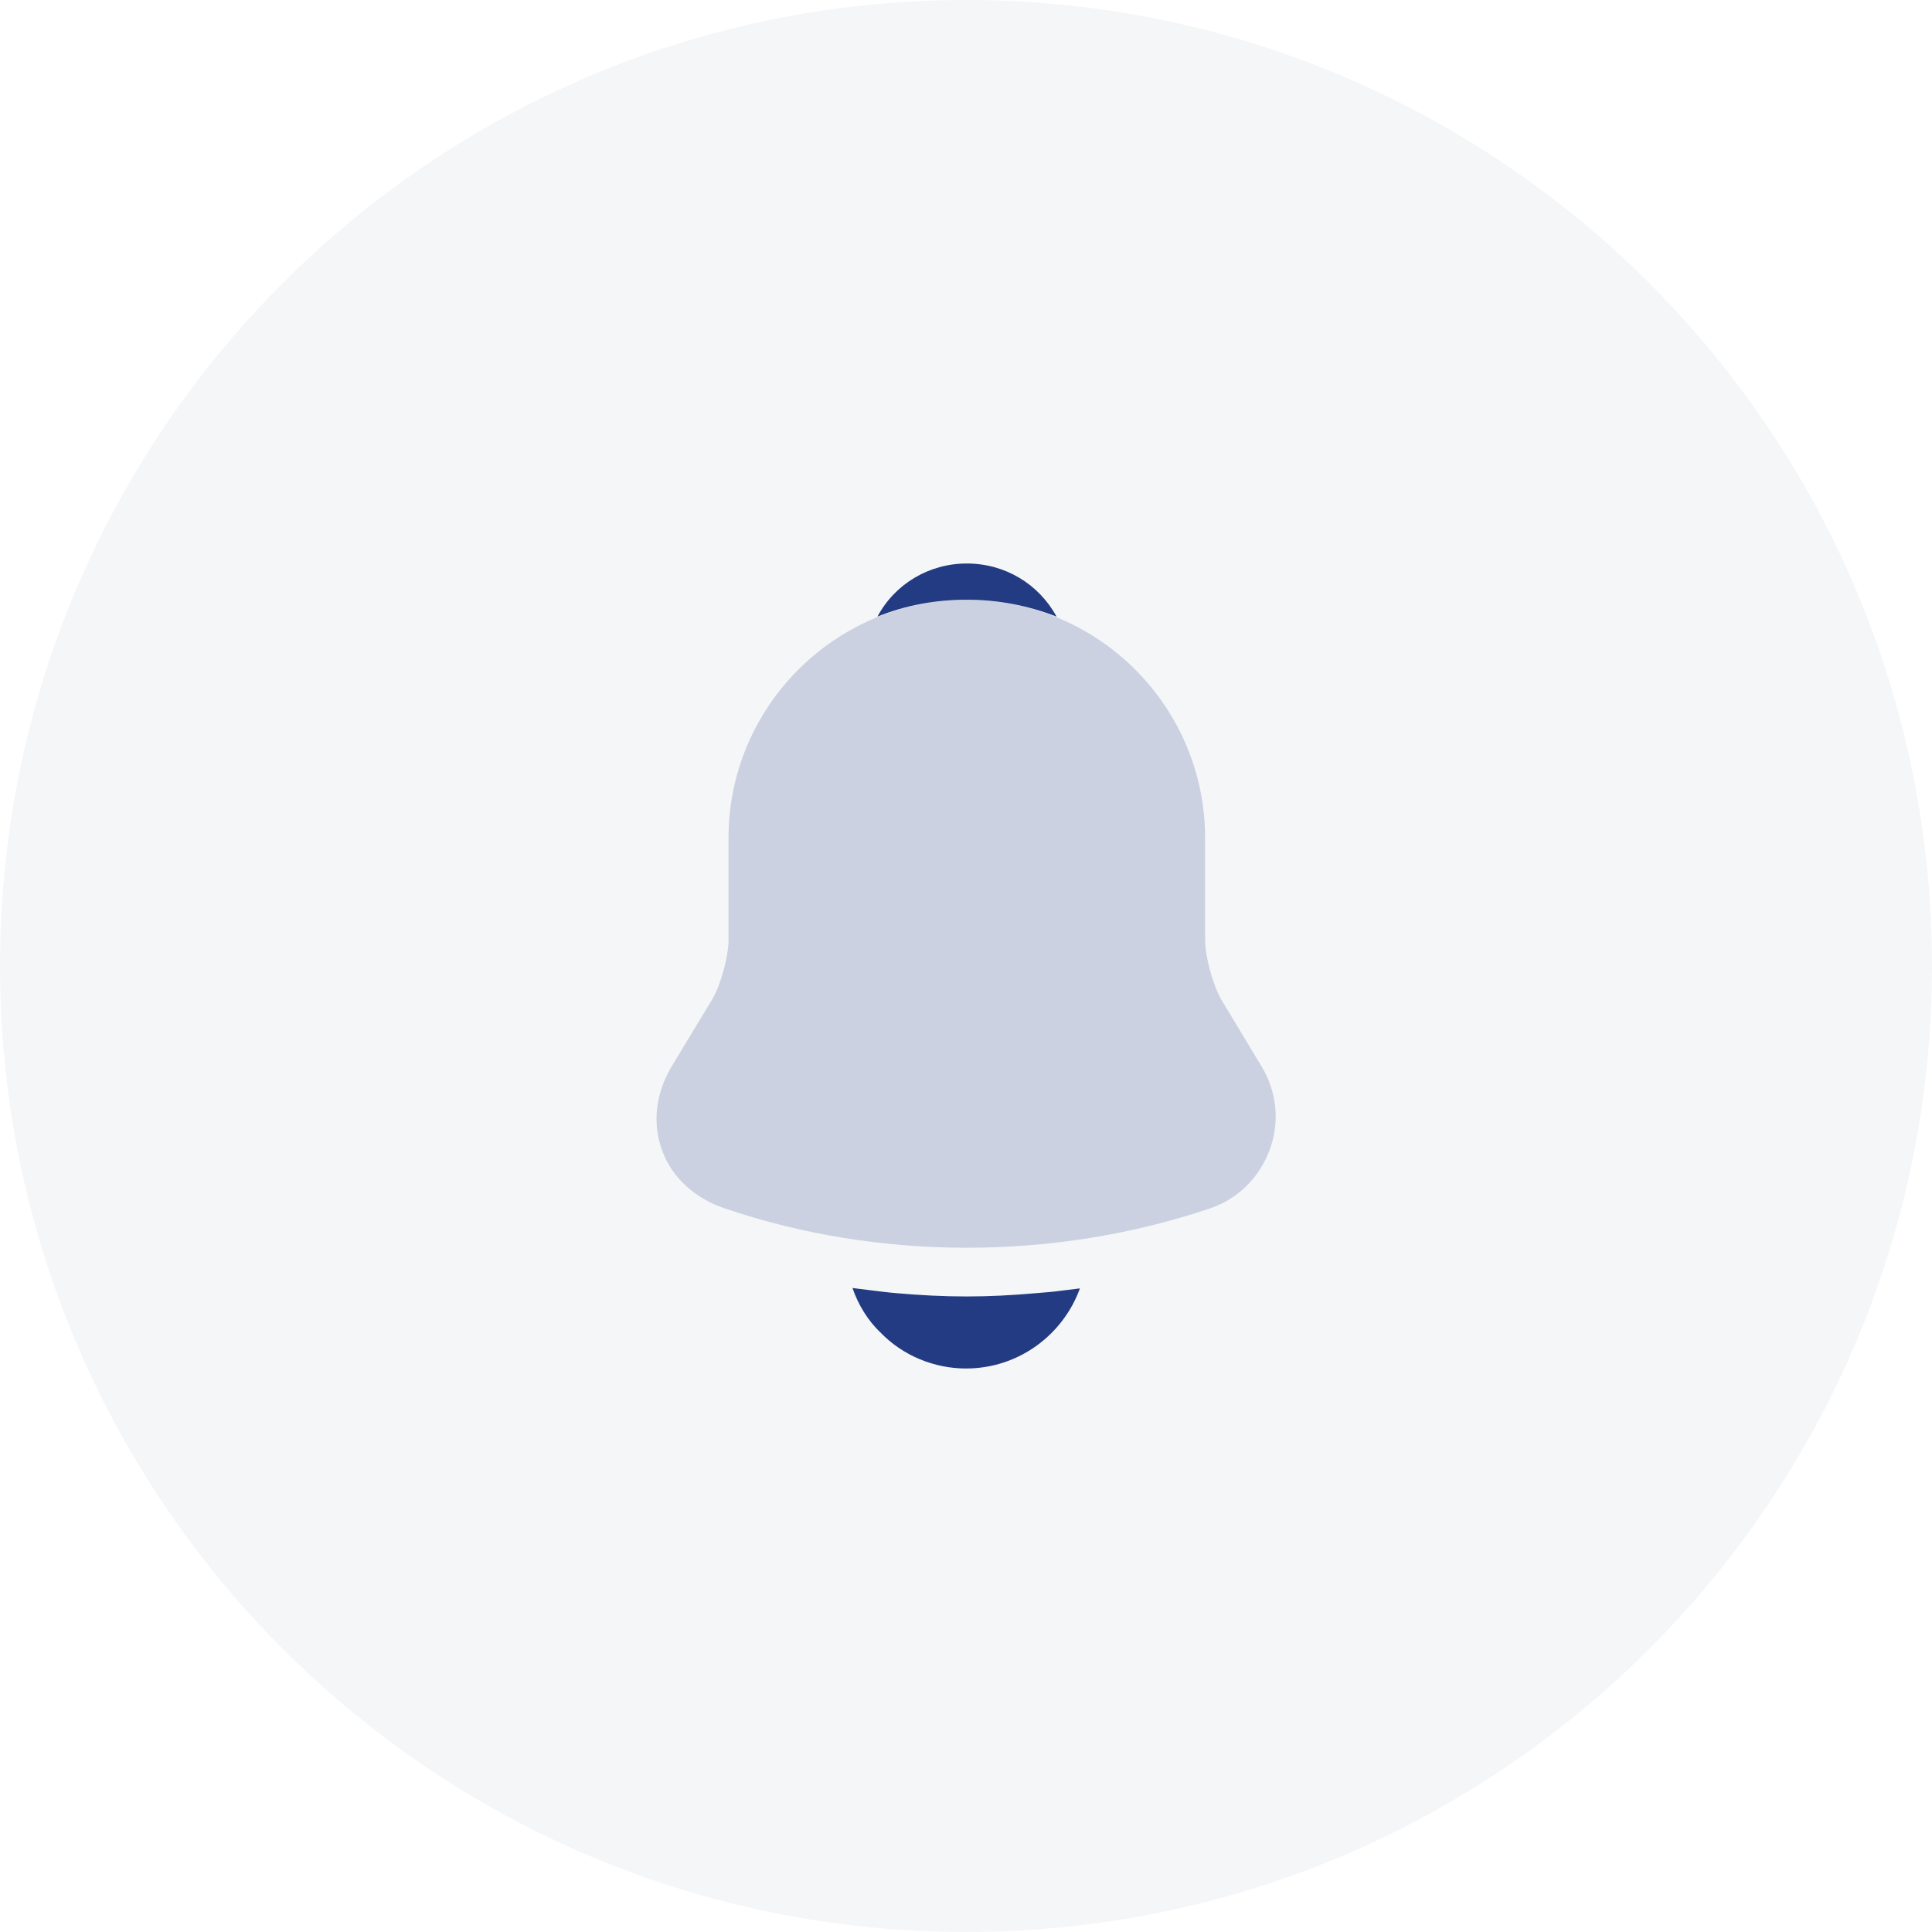
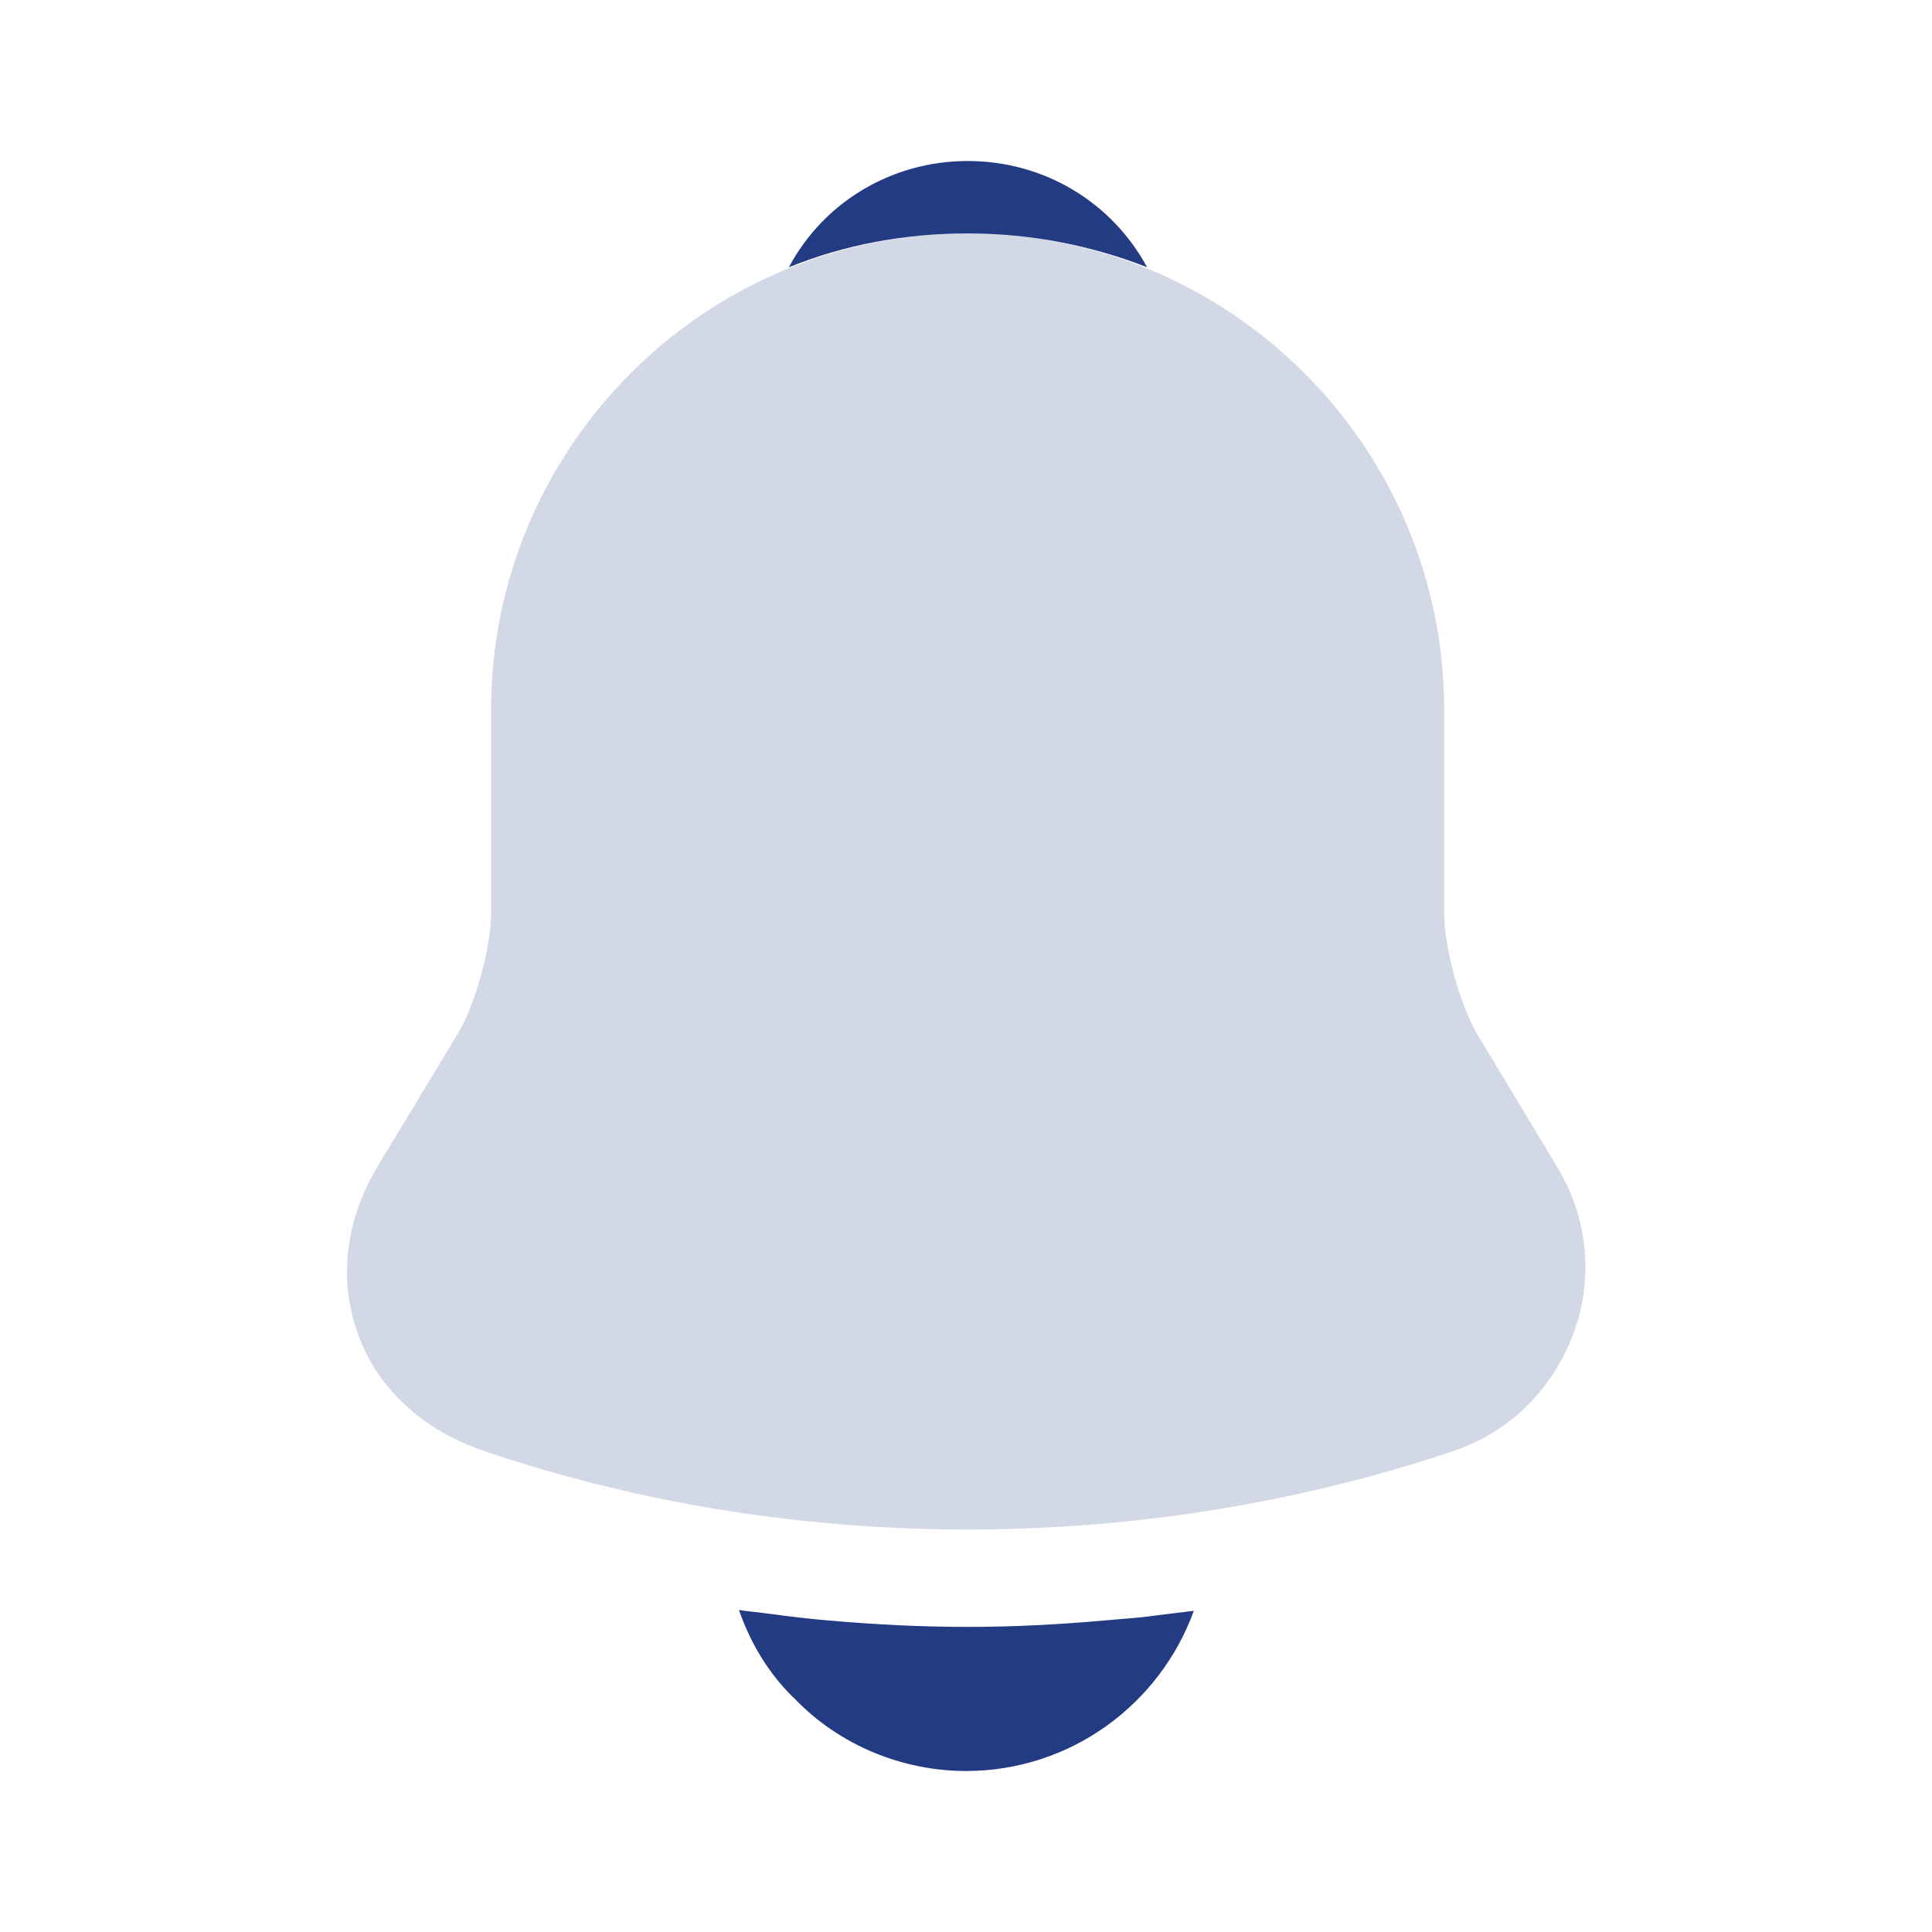
- <svg xmlns="http://www.w3.org/2000/svg" width="48" height="48" viewBox="0 0 48 48" fill="none">
-   <rect width="48" height="48" rx="24" fill="#F5F6F8" />
-   <path opacity="0.2" d="M31.34 26.49L30.34 24.83C30.13 24.46 29.94 23.76 29.94 23.35V20.82C29.94 17.56 27.29 14.9 24.02 14.9C20.75 14.9 18.1 17.56 18.1 20.82V23.35C18.1 23.76 17.91 24.46 17.7 24.82L16.69 26.49C16.29 27.16 16.2 27.9 16.45 28.58C16.69 29.25 17.26 29.77 18 30.02C19.94 30.68 21.98 31 24.02 31C26.06 31 28.1 30.68 30.04 30.03C30.74 29.8 31.28 29.27 31.54 28.58C31.8 27.89 31.73 27.13 31.34 26.49Z" fill="#233B82" />
-   <path d="M26.25 15.32C25.56 15.05 24.81 14.9 24.02 14.9C23.24 14.9 22.49 15.04 21.8 15.32C22.23 14.51 23.08 14 24.02 14C24.97 14 25.81 14.51 26.25 15.32Z" fill="#233B82" />
-   <path d="M26.83 32.01C26.41 33.17 25.3 34 24 34C23.21 34 22.43 33.68 21.88 33.11C21.56 32.81 21.32 32.41 21.18 32C21.31 32.02 21.44 32.03 21.58 32.05C21.81 32.08 22.05 32.11 22.29 32.13C22.86 32.18 23.44 32.21 24.02 32.21C24.59 32.21 25.16 32.18 25.72 32.13C25.93 32.11 26.14 32.1 26.34 32.07C26.5 32.05 26.66 32.03 26.83 32.01Z" fill="#233B82" />
+ <svg xmlns="http://www.w3.org/2000/svg" width="24" height="24" viewBox="0 0 24 24" fill="none">
+   <path opacity="0.2" d="M19.34 14.49L18.34 12.83C18.13 12.46 17.94 11.76 17.94 11.35V8.82C17.94 5.56 15.29 2.9 12.02 2.9C8.75 2.9 6.1 5.56 6.1 8.82V11.35C6.1 11.76 5.91 12.46 5.7 12.82L4.69 14.49C4.29 15.16 4.2 15.9 4.45 16.58C4.69 17.25 5.26 17.77 6 18.02C7.94 18.68 9.98 19 12.02 19C14.06 19 16.1 18.68 18.04 18.03C18.74 17.8 19.28 17.27 19.54 16.58C19.8 15.89 19.73 15.13 19.34 14.49Z" fill="#233B82" />
+   <path d="M14.25 3.32C13.56 3.05 12.81 2.9 12.02 2.9C11.24 2.9 10.49 3.04 9.8 3.32C10.23 2.51 11.08 2 12.02 2C12.97 2 13.81 2.51 14.25 3.32Z" fill="#233B82" />
+   <path d="M14.83 20.01C14.41 21.17 13.3 22 12 22C11.21 22 10.43 21.68 9.88 21.11C9.56 20.81 9.32 20.41 9.18 20C9.31 20.02 9.44 20.03 9.58 20.05C9.81 20.08 10.05 20.11 10.29 20.13C10.86 20.18 11.44 20.21 12.02 20.21C12.59 20.21 13.16 20.18 13.72 20.13C13.93 20.11 14.14 20.1 14.34 20.07C14.5 20.05 14.66 20.03 14.83 20.01Z" fill="#233B82" />
</svg>
